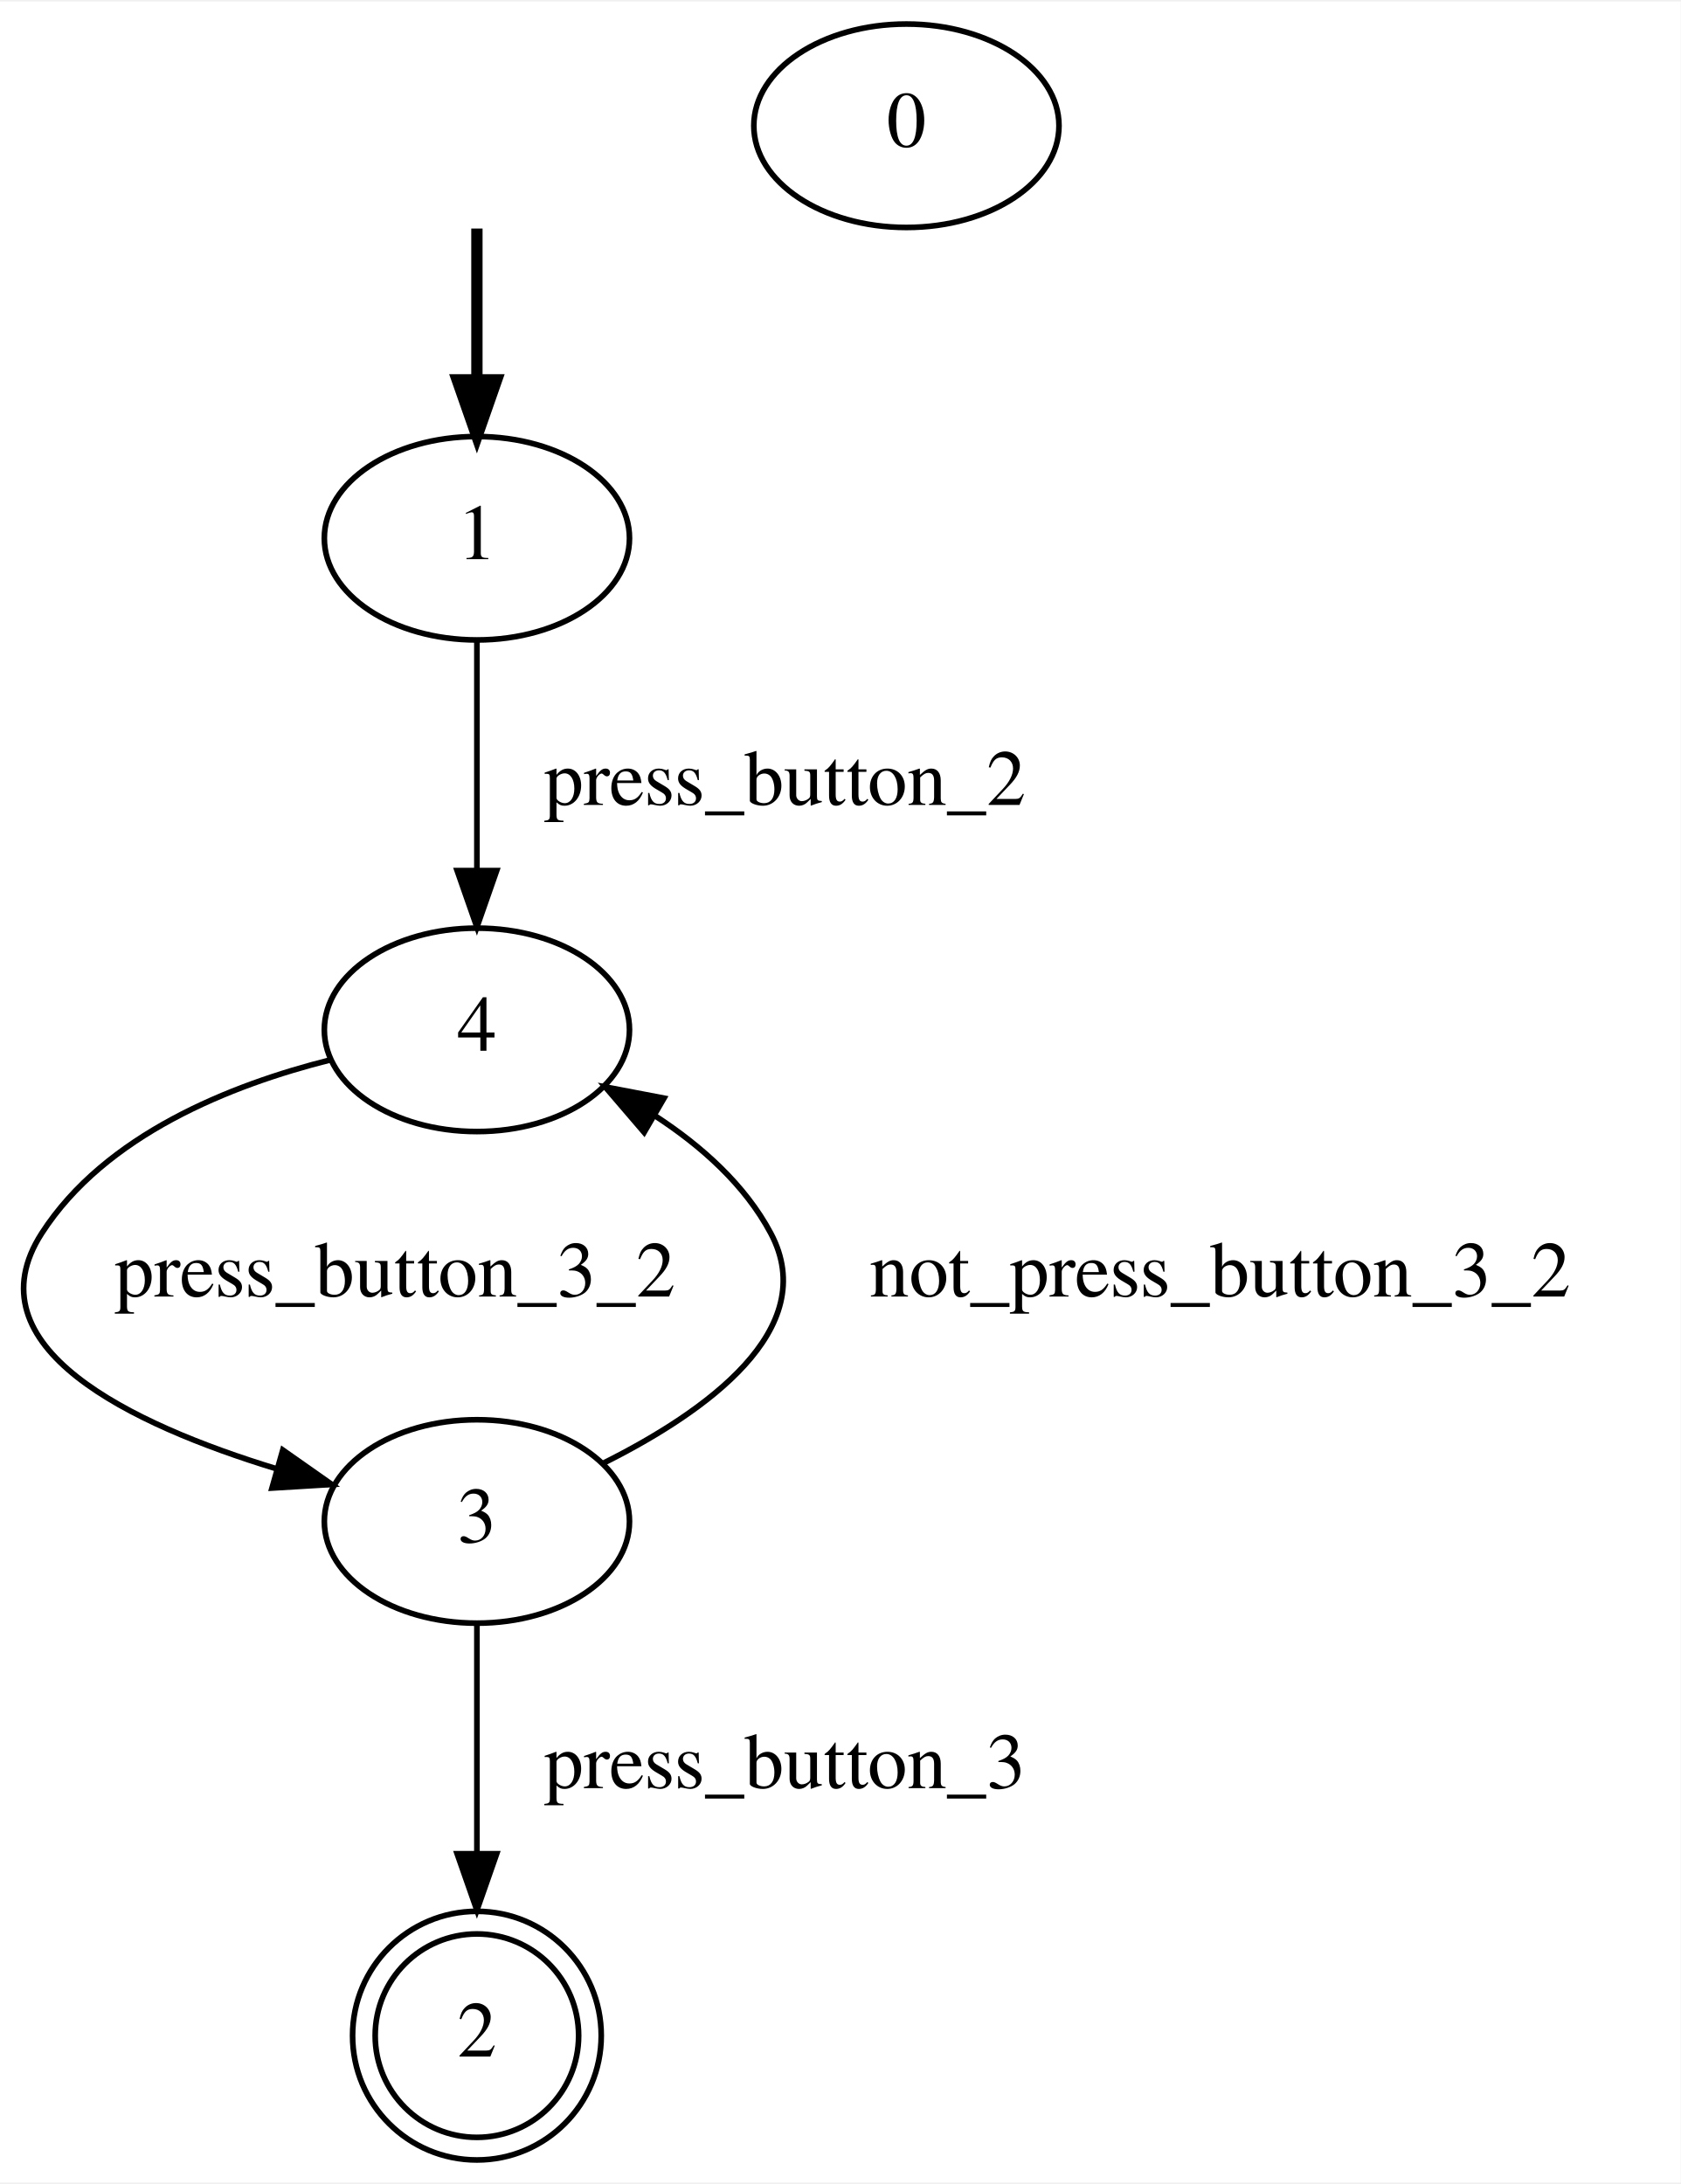
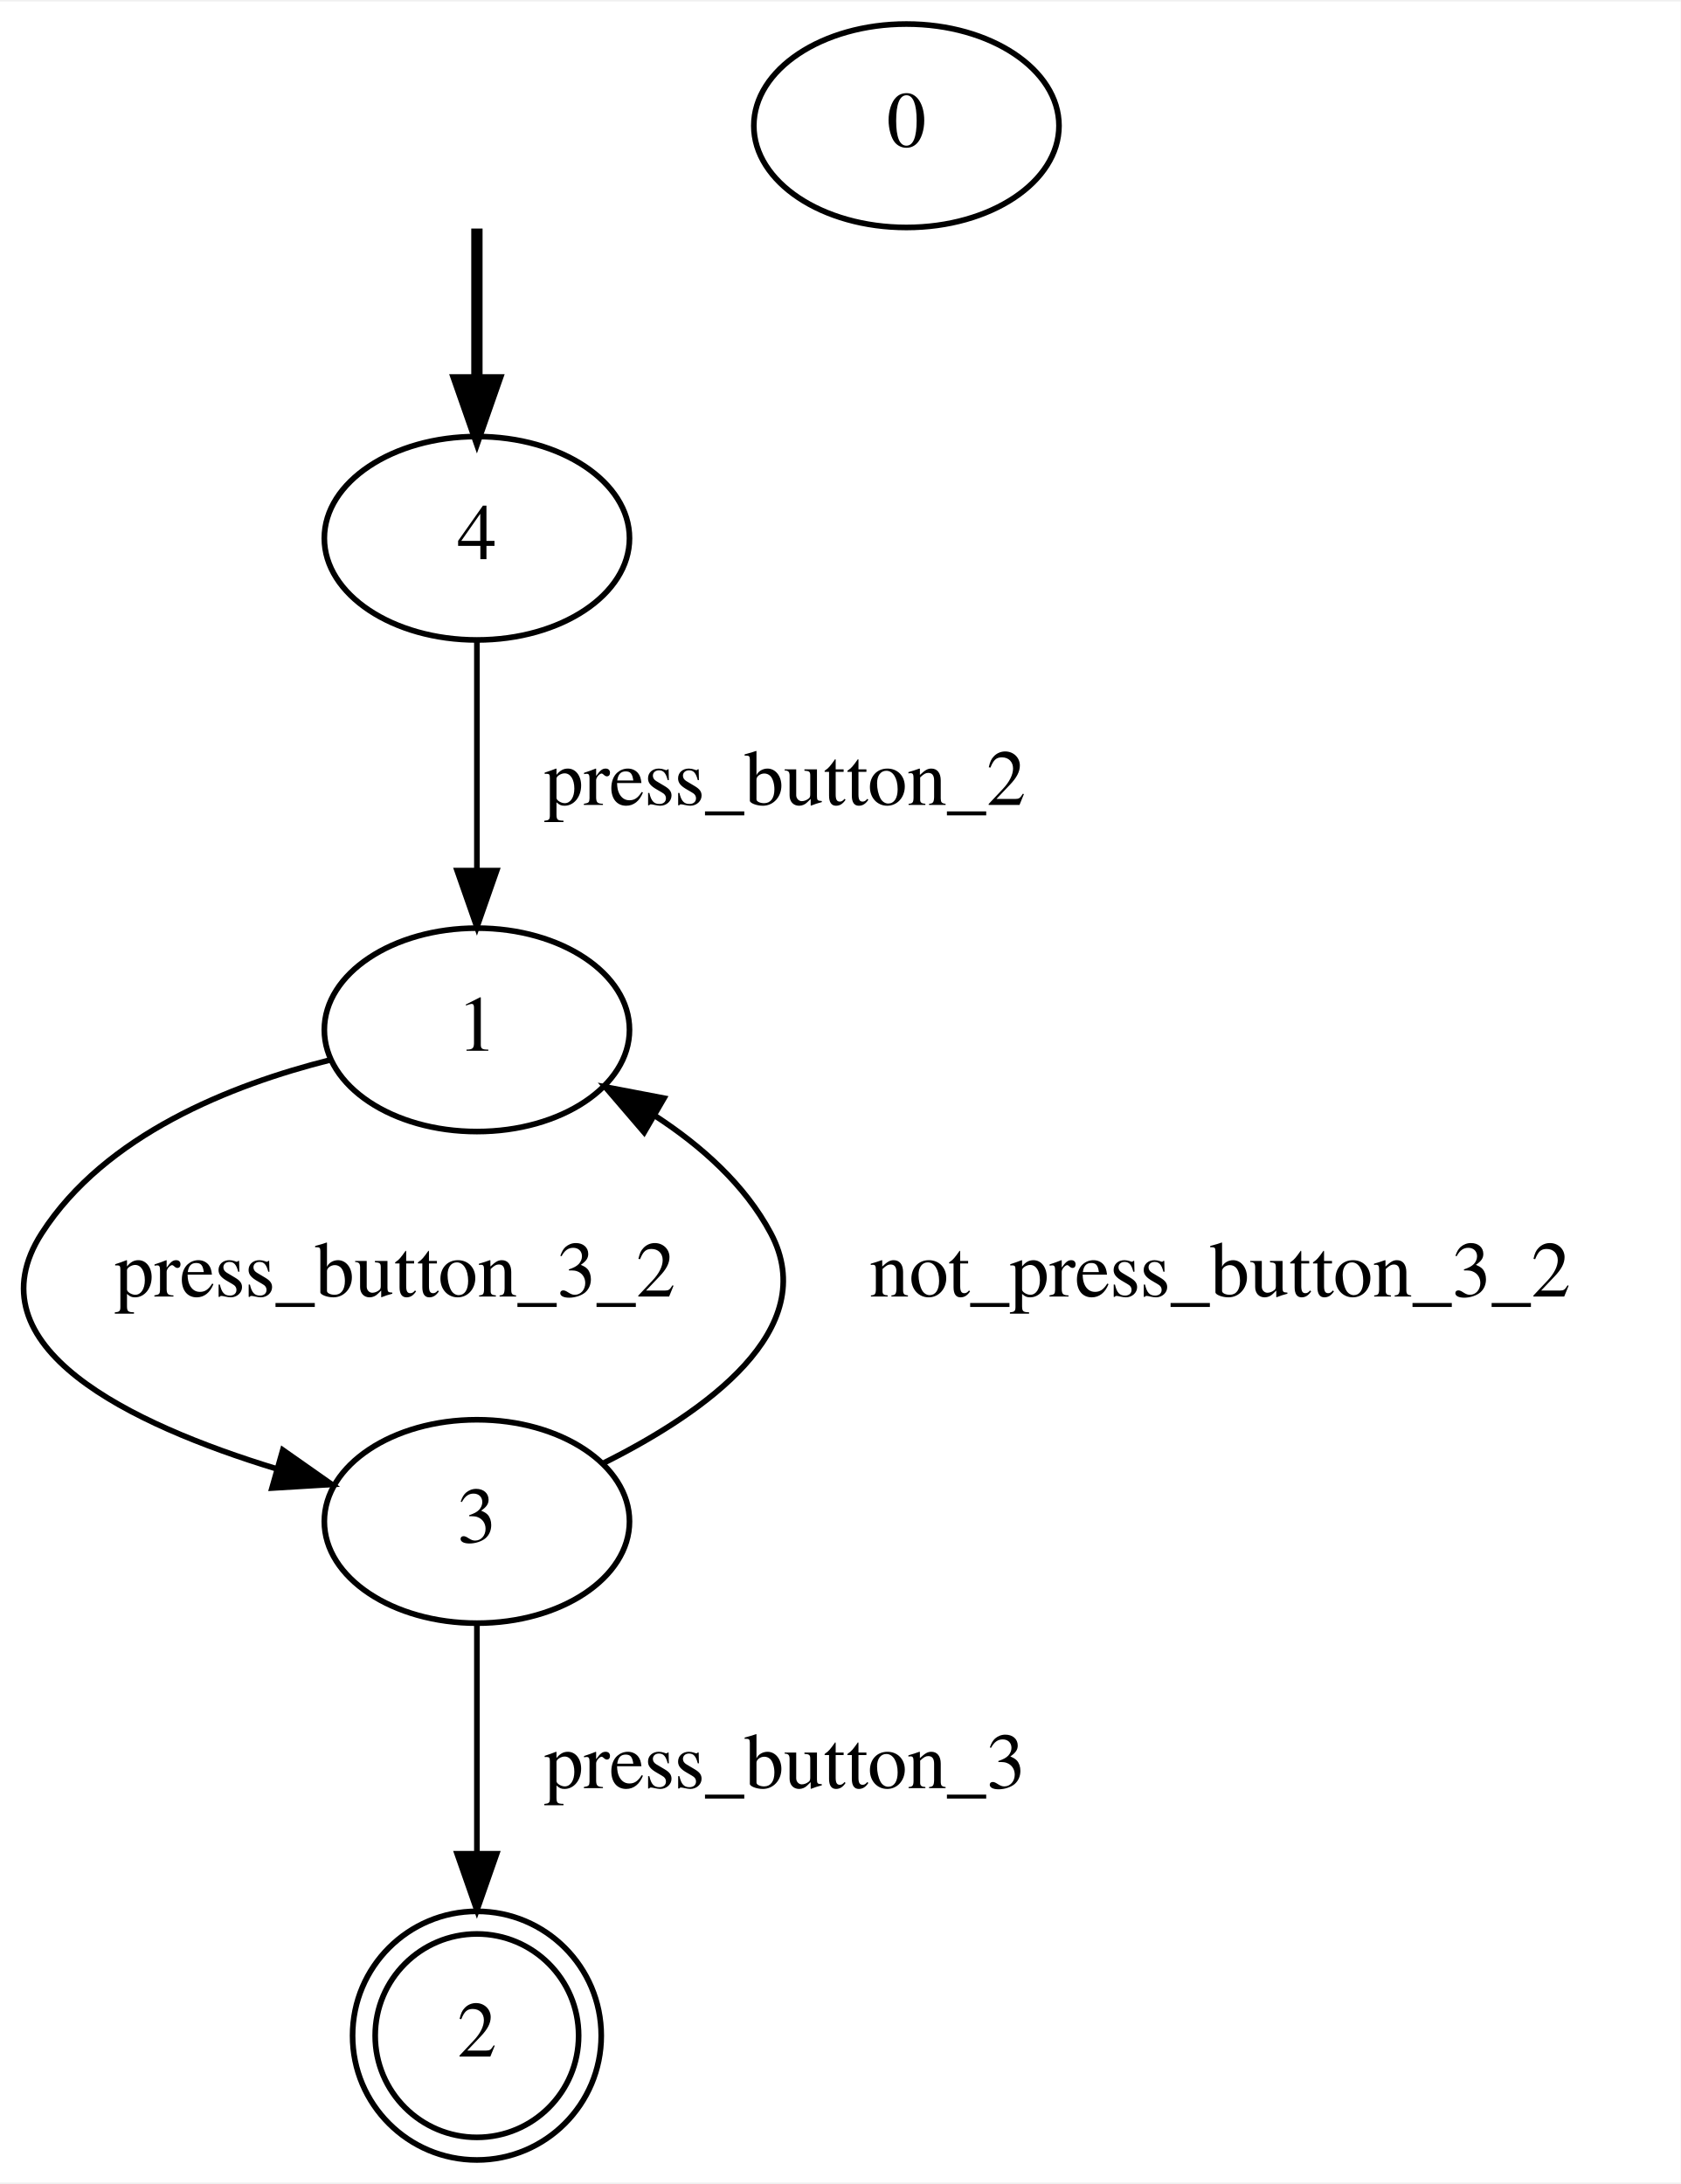
<svg xmlns="http://www.w3.org/2000/svg" width="297pt" height="386pt" viewBox="0.00 0.00 297.39 386.00">
  <g id="graph0" class="graph" transform="scale(1 1) rotate(0) translate(4 382)">
    <polygon fill="white" stroke="transparent" points="-4,4 -4,-382 293.39,-382 293.39,4 -4,4" />
    <g id="node1" class="node">
</g>
-     <g id="node3" class="node">
+     <g id="node6" class="node">
      <ellipse fill="none" stroke="black" cx="80.39" cy="-287" rx="27" ry="18" />
-       <text text-anchor="middle" x="80.39" y="-283.3" font-family="Times,serif" font-size="14.00">1</text>
+       <text text-anchor="middle" x="80.39" y="-283.3" font-family="Times,serif" font-size="14.00">4</text>
    </g>
    <g id="edge1" class="edge">
      <path fill="none" stroke="black" stroke-width="2" d="M80.39,-341.81C80.39,-333.79 80.39,-324.05 80.39,-315.07" />
      <polygon fill="black" stroke="black" stroke-width="2" points="83.89,-315.03 80.39,-305.03 76.89,-315.03 83.89,-315.03" />
    </g>
    <g id="node2" class="node">
      <ellipse fill="none" stroke="black" cx="156.39" cy="-360" rx="27" ry="18" />
      <text text-anchor="middle" x="156.39" y="-356.3" font-family="Times,serif" font-size="14.00">0</text>
    </g>
-     <g id="node6" class="node">
+     <g id="node3" class="node">
      <ellipse fill="none" stroke="black" cx="80.39" cy="-200" rx="27" ry="18" />
-       <text text-anchor="middle" x="80.39" y="-196.3" font-family="Times,serif" font-size="14.00">4</text>
+       <text text-anchor="middle" x="80.39" y="-196.3" font-family="Times,serif" font-size="14.00">1</text>
    </g>
-     <g id="edge2" class="edge">
-       <path fill="none" stroke="black" d="M80.39,-268.8C80.39,-257.16 80.39,-241.55 80.39,-228.24" />
-       <polygon fill="black" stroke="black" points="83.89,-228.18 80.39,-218.18 76.89,-228.18 83.89,-228.18" />
-       <text text-anchor="middle" x="134.89" y="-239.8" font-family="Times,serif" font-size="14.00">press_button_2</text>
+     <g id="node5" class="node">
+       <ellipse fill="none" stroke="black" cx="80.39" cy="-113" rx="27" ry="18" />
+       <text text-anchor="middle" x="80.39" y="-109.3" font-family="Times,serif" font-size="14.00">3</text>
+     </g>
+     <g id="edge5" class="edge">
+       <path fill="none" stroke="black" d="M54.53,-194.7C36.82,-190.26 14.6,-181.41 3.39,-164 -9.54,-143.92 19.06,-130.21 44.99,-122.3" />
+       <polygon fill="black" stroke="black" points="46.04,-125.64 54.71,-119.55 44.13,-118.91 46.04,-125.64" />
+       <text text-anchor="middle" x="65.89" y="-152.8" font-family="Times,serif" font-size="14.00">press_button_3_2</text>
    </g>
    <g id="node4" class="node">
      <ellipse fill="none" stroke="black" cx="80.39" cy="-22" rx="18" ry="18" />
      <ellipse fill="none" stroke="black" cx="80.39" cy="-22" rx="22" ry="22" />
      <text text-anchor="middle" x="80.39" y="-18.3" font-family="Times,serif" font-size="14.00">2</text>
    </g>
-     <g id="node5" class="node">
-       <ellipse fill="none" stroke="black" cx="80.39" cy="-113" rx="27" ry="18" />
-       <text text-anchor="middle" x="80.39" y="-109.3" font-family="Times,serif" font-size="14.00">3</text>
+     <g id="edge2" class="edge">
+       <path fill="none" stroke="black" d="M102.9,-123.38C120.8,-132.34 141.46,-146.97 132.39,-164 127.81,-172.61 120.07,-179.48 111.94,-184.77" />
+       <polygon fill="black" stroke="black" points="109.98,-181.86 103.09,-189.9 113.5,-187.91 109.98,-181.86" />
+       <text text-anchor="middle" x="211.89" y="-152.8" font-family="Times,serif" font-size="14.00">not_press_button_3_2</text>
    </g>
-     <g id="edge5" class="edge">
+     <g id="edge4" class="edge">
      <path fill="none" stroke="black" d="M80.39,-94.84C80.39,-83.44 80.39,-68.13 80.39,-54.58" />
      <polygon fill="black" stroke="black" points="83.89,-54.19 80.39,-44.19 76.89,-54.19 83.89,-54.19" />
      <text text-anchor="middle" x="134.89" y="-65.8" font-family="Times,serif" font-size="14.00">press_button_3</text>
    </g>
    <g id="edge3" class="edge">
-       <path fill="none" stroke="black" d="M102.9,-123.38C120.8,-132.34 141.46,-146.97 132.39,-164 127.81,-172.61 120.07,-179.48 111.94,-184.77" />
-       <polygon fill="black" stroke="black" points="109.98,-181.86 103.09,-189.9 113.5,-187.91 109.98,-181.86" />
-       <text text-anchor="middle" x="211.89" y="-152.8" font-family="Times,serif" font-size="14.00">not_press_button_3_2</text>
-     </g>
-     <g id="edge4" class="edge">
-       <path fill="none" stroke="black" d="M54.53,-194.7C36.82,-190.26 14.6,-181.41 3.39,-164 -9.54,-143.92 19.06,-130.21 44.99,-122.3" />
-       <polygon fill="black" stroke="black" points="46.04,-125.64 54.71,-119.55 44.13,-118.91 46.04,-125.64" />
-       <text text-anchor="middle" x="65.89" y="-152.8" font-family="Times,serif" font-size="14.00">press_button_3_2</text>
+       <path fill="none" stroke="black" d="M80.39,-268.8C80.39,-257.16 80.39,-241.55 80.39,-228.24" />
+       <polygon fill="black" stroke="black" points="83.89,-228.18 80.39,-218.18 76.89,-228.18 83.89,-228.18" />
+       <text text-anchor="middle" x="134.89" y="-239.8" font-family="Times,serif" font-size="14.00">press_button_2</text>
    </g>
  </g>
</svg>
